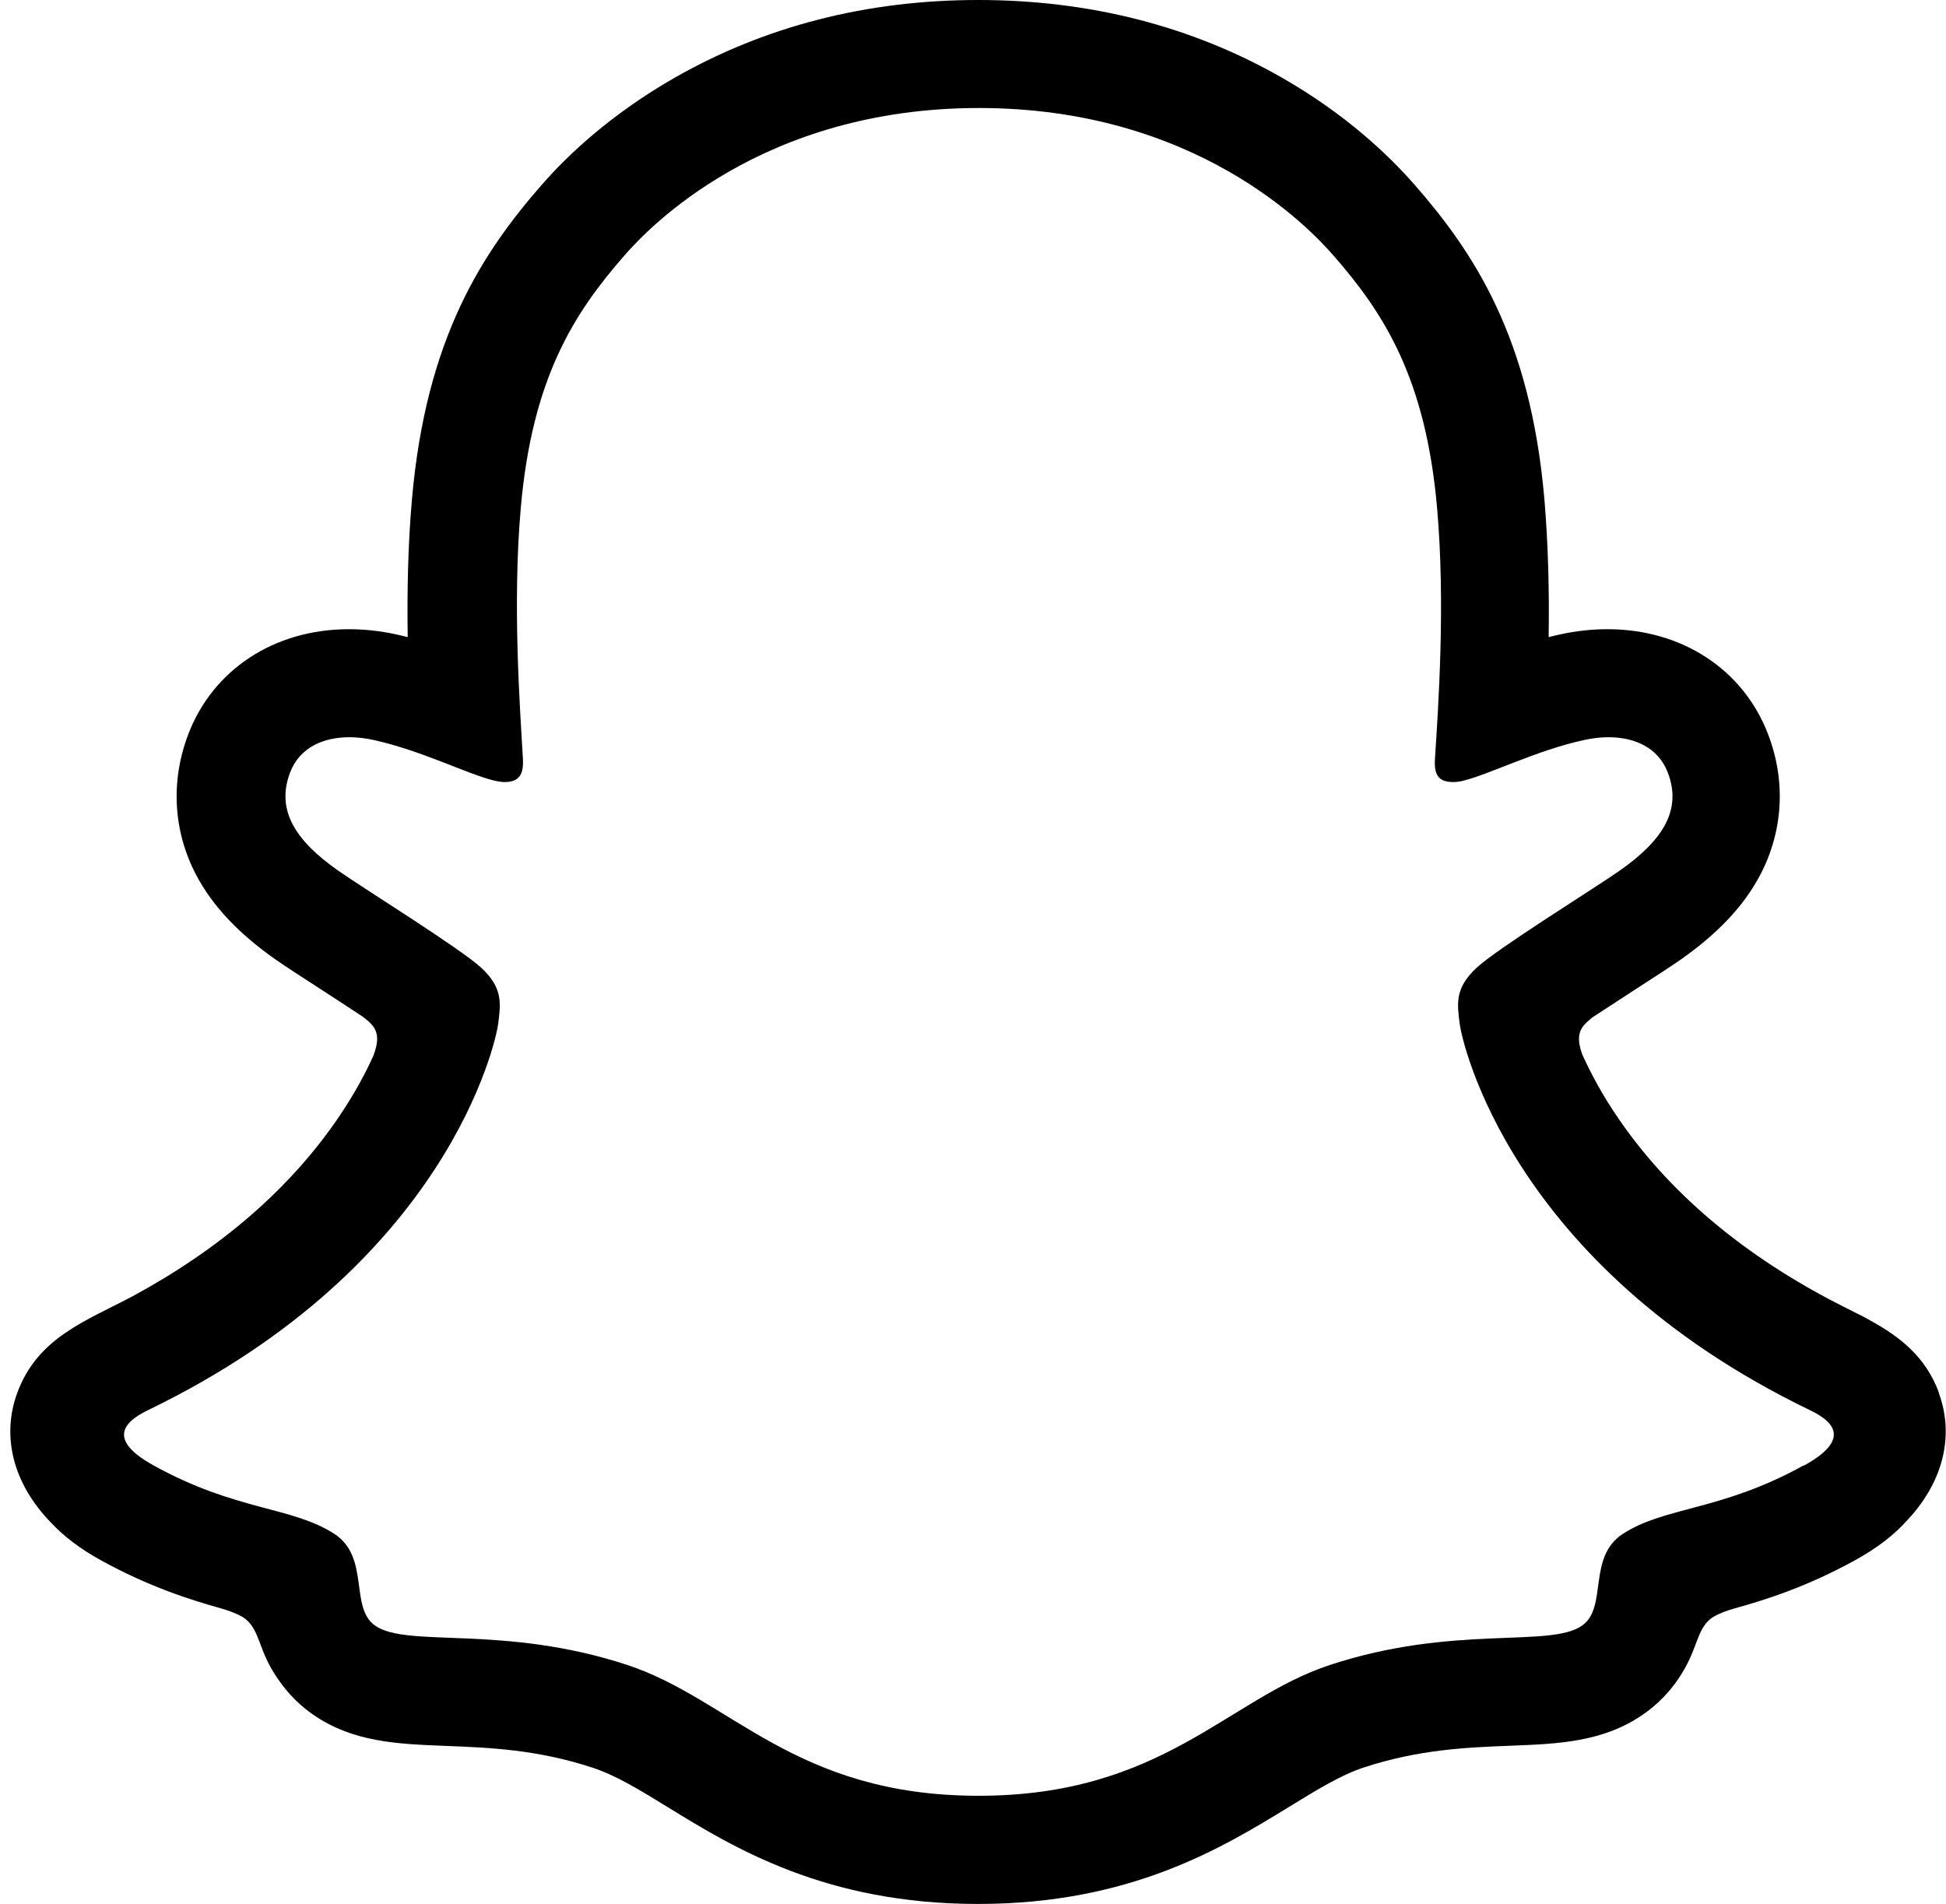
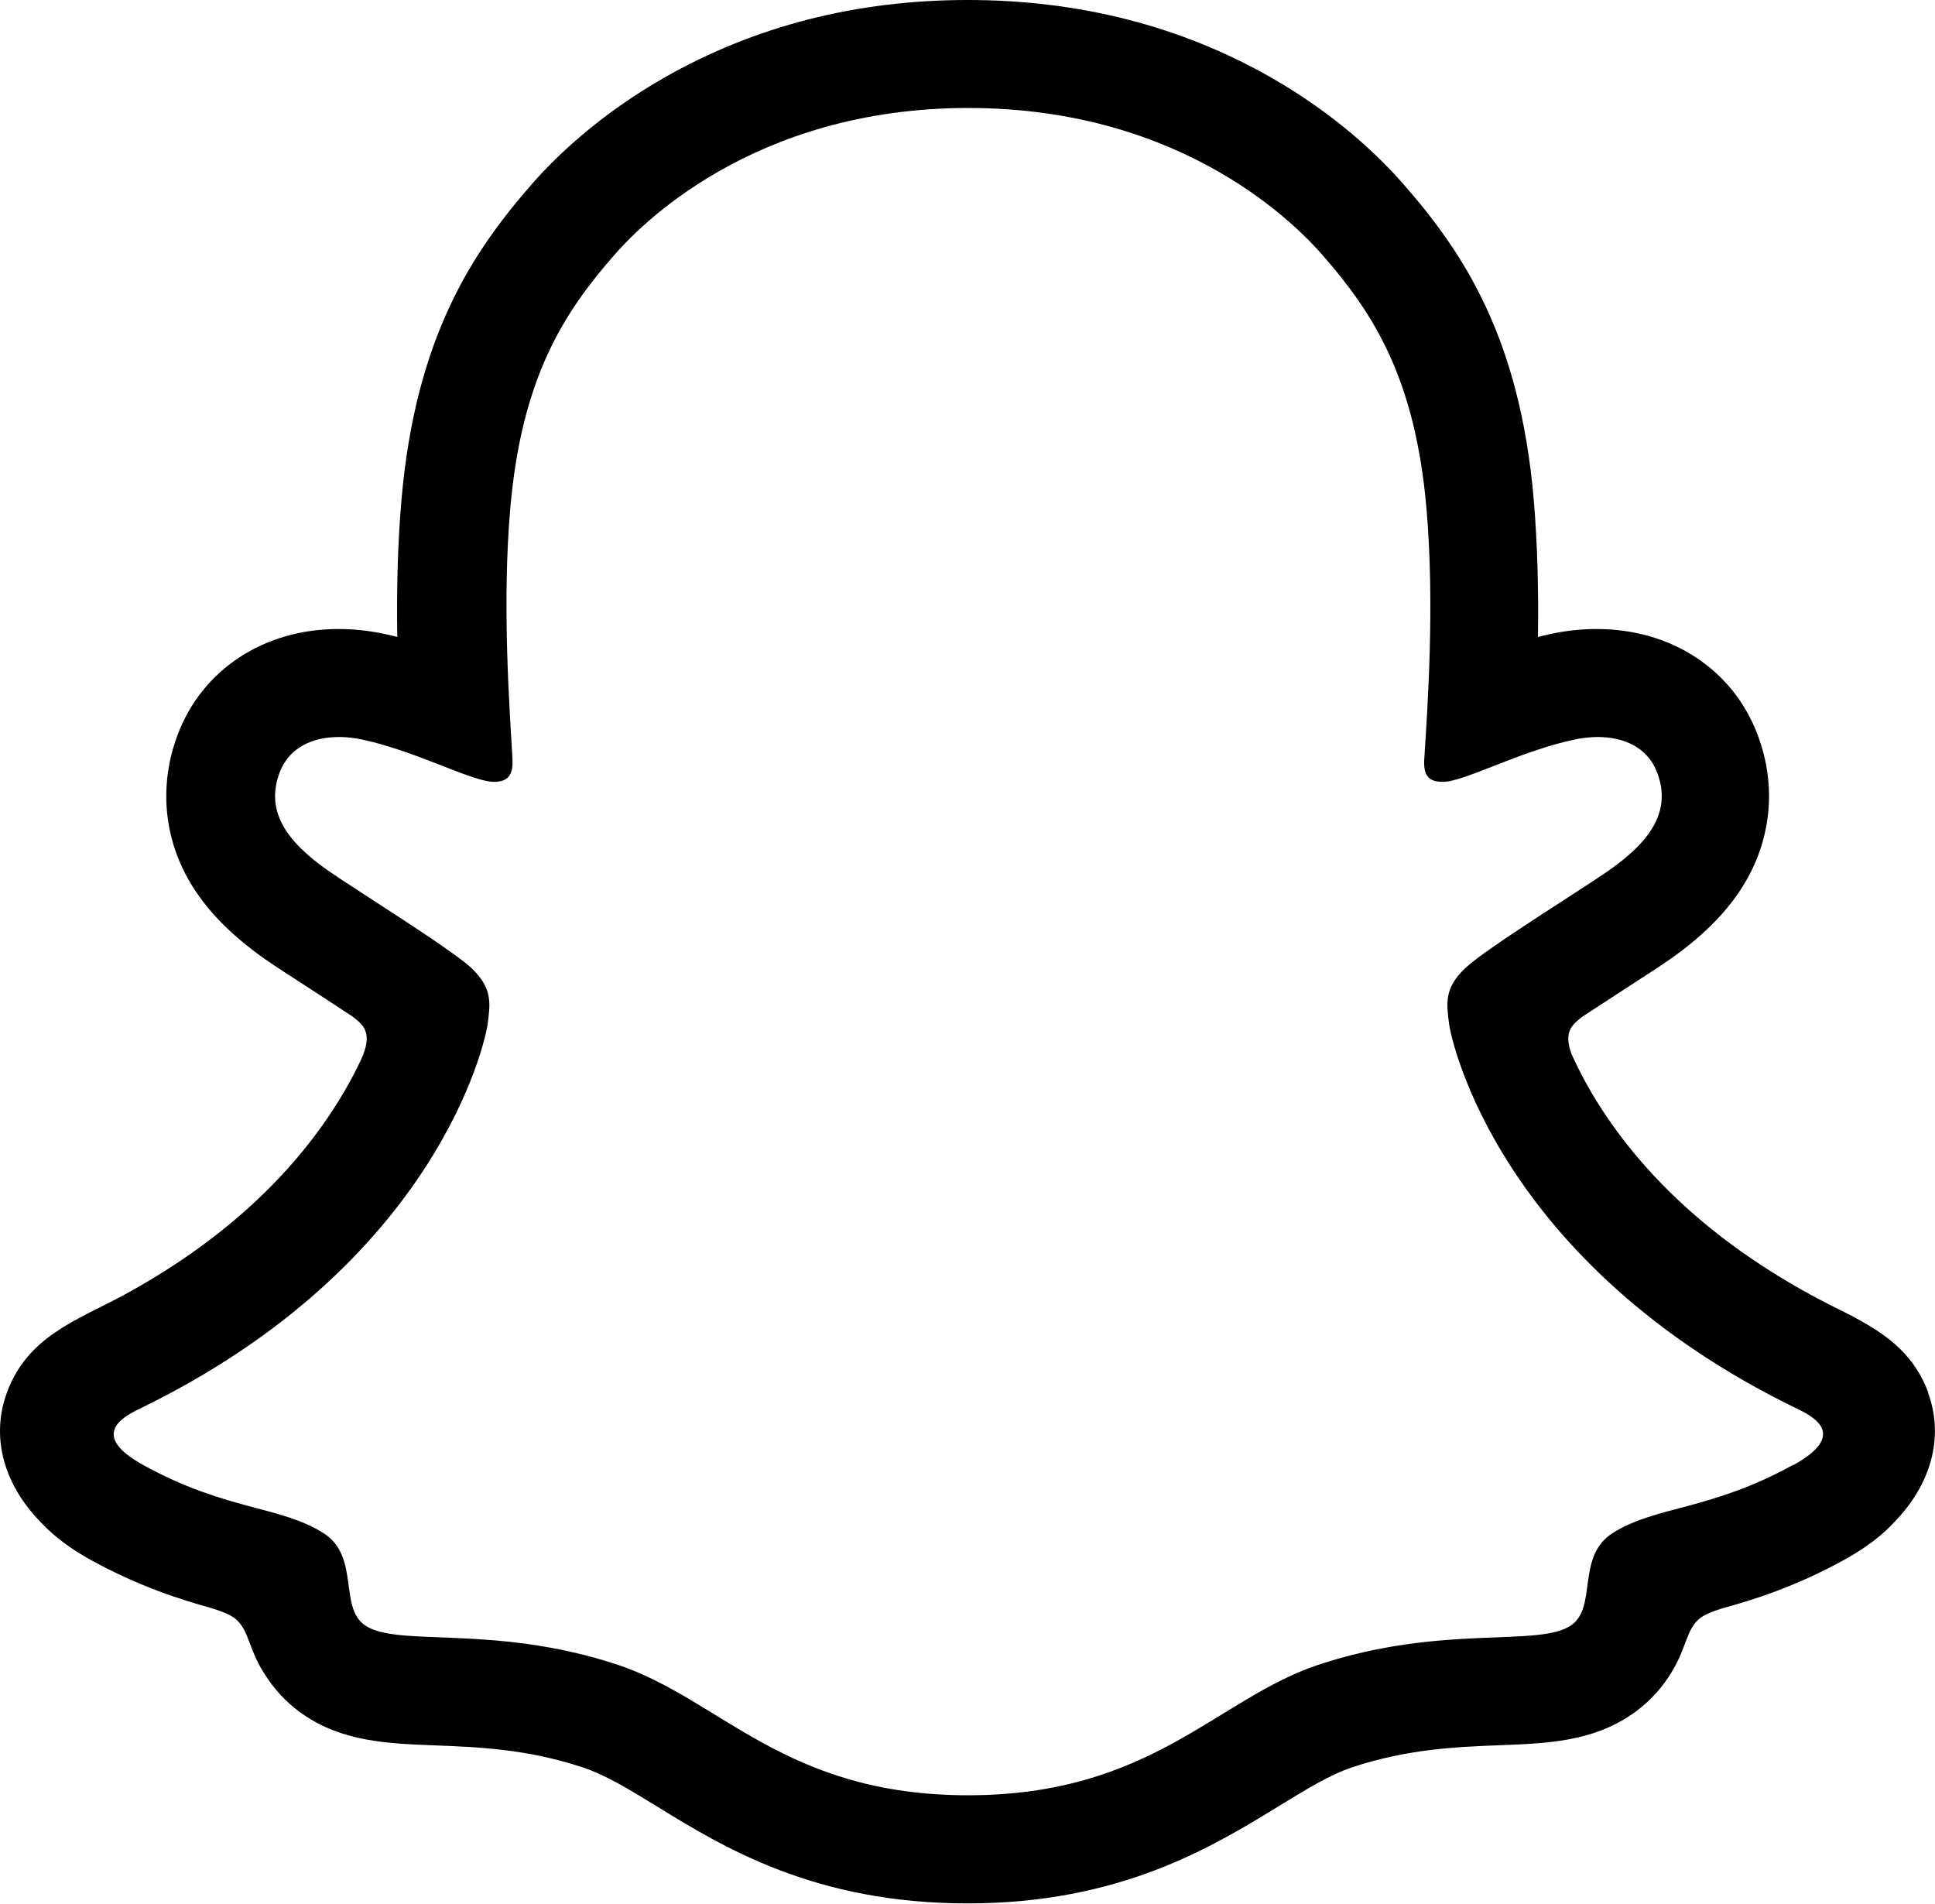
- <svg xmlns="http://www.w3.org/2000/svg" width="185" height="181" viewBox="0 0 185 181" fill="none">
-   <path d="M184.343 132.43C183.06 128.954 180.623 127.096 177.849 125.558C177.32 125.253 176.855 125.013 176.454 124.821C175.62 124.404 174.787 123.988 173.937 123.539C165.295 118.958 158.545 113.175 153.863 106.335C152.276 104.028 151.185 101.93 150.416 100.232C150.015 99.094 150.031 98.438 150.32 97.845C150.544 97.396 151.121 96.932 151.426 96.691C152.917 95.714 154.44 94.721 155.482 94.048C157.342 92.847 158.801 91.902 159.747 91.245C163.291 88.762 165.776 86.135 167.331 83.187C169.512 79.038 169.8 74.297 168.101 69.843C165.76 63.66 159.908 59.815 152.821 59.815C151.346 59.815 149.855 59.976 148.38 60.296C147.995 60.376 147.61 60.472 147.225 60.568C147.289 56.371 147.193 51.886 146.824 47.497C145.494 32.054 140.09 23.965 134.431 17.509C132.074 14.818 127.985 10.877 121.844 7.369C113.282 2.483 103.582 0 93 0C82.418 0 72.75 2.483 64.172 7.369C57.999 10.893 53.894 14.834 51.554 17.509C45.91 23.965 40.507 32.054 39.16 47.497C38.775 51.886 38.695 56.371 38.759 60.568C38.374 60.472 37.989 60.376 37.604 60.296C36.129 59.976 34.638 59.815 33.163 59.815C26.076 59.815 20.224 63.66 17.883 69.843C16.2 74.297 16.472 79.038 18.653 83.187C20.208 86.135 22.693 88.762 26.237 91.245C27.183 91.902 28.642 92.847 30.502 94.048C31.496 94.689 32.971 95.65 34.398 96.595C34.622 96.739 35.392 97.316 35.648 97.845C35.937 98.454 35.953 99.126 35.504 100.344C34.751 102.026 33.66 104.06 32.121 106.319C27.535 113.015 20.994 118.686 12.624 123.219C8.199 125.574 3.581 127.128 1.641 132.414C0.166 136.403 1.128 140.936 4.864 144.765C6.099 146.078 7.638 147.248 9.578 148.321C14.148 150.836 18.028 152.069 21.074 152.918C21.603 153.079 22.854 153.479 23.399 153.96C24.762 155.145 24.569 156.939 26.381 159.55C27.471 161.184 28.738 162.29 29.78 163.011C33.58 165.638 37.845 165.798 42.366 165.974C46.455 166.134 51.089 166.31 56.364 168.057C58.56 168.777 60.837 170.171 63.466 171.789C69.8 175.682 78.474 181 92.984 181C107.494 181 116.216 175.65 122.598 171.741C125.211 170.139 127.472 168.745 129.604 168.041C134.895 166.294 139.529 166.118 143.602 165.958C148.123 165.782 152.388 165.622 156.188 162.995C157.39 162.178 158.882 160.832 160.068 158.781C161.367 156.571 161.335 155.017 162.553 153.944C163.05 153.511 164.141 153.127 164.734 152.951C167.812 152.102 171.74 150.868 176.39 148.305C178.442 147.168 180.062 145.934 181.328 144.508C181.344 144.492 181.36 144.476 181.376 144.46C184.872 140.696 185.754 136.291 184.311 132.414M171.452 139.318C163.595 143.659 158.352 143.195 154.296 145.806C150.849 148.033 152.885 152.822 150.384 154.552C147.305 156.683 138.182 154.408 126.414 158.285C116.698 161.489 110.509 170.716 93.032 170.716C75.556 170.716 69.495 161.537 59.651 158.285C47.882 154.408 38.759 156.683 35.68 154.552C33.179 152.822 35.215 148.033 31.768 145.806C27.696 143.195 22.469 143.659 14.613 139.318C9.61 136.563 12.448 134.849 14.115 134.032C42.607 120.256 47.144 98.982 47.353 97.38C47.593 95.474 47.866 93.968 45.766 92.014C43.729 90.14 34.702 84.549 32.201 82.803C28.049 79.903 26.237 77.02 27.567 73.464C28.497 71.013 30.79 70.084 33.227 70.084C33.981 70.084 34.751 70.18 35.488 70.34C40.041 71.333 44.467 73.608 47.016 74.217C47.369 74.297 47.673 74.345 47.962 74.345C49.325 74.345 49.806 73.656 49.71 72.102C49.421 67.136 48.716 57.428 49.501 48.378C50.575 35.915 54.6 29.732 59.378 24.269C61.671 21.642 72.445 10.268 93.064 10.268C113.683 10.268 124.458 21.642 126.75 24.269C131.528 29.732 135.553 35.915 136.627 48.378C137.413 57.445 136.739 67.136 136.419 72.102C136.306 73.736 136.803 74.345 138.166 74.345C138.439 74.345 138.76 74.313 139.112 74.217C141.662 73.592 146.087 71.317 150.64 70.34C151.378 70.18 152.147 70.084 152.901 70.084C155.322 70.084 157.631 71.013 158.561 73.464C159.908 77.02 158.08 79.903 153.927 82.803C151.426 84.549 142.399 90.124 140.363 92.014C138.263 93.968 138.535 95.458 138.776 97.38C138.984 98.982 143.521 120.256 172.013 134.032C173.68 134.833 176.518 136.547 171.516 139.318" fill="black" />
+ <svg xmlns="http://www.w3.org/2000/svg" width="184" height="181" viewBox="0 0 184 181" fill="none">
+   <path d="M183.362 132.43C182.079 128.954 179.642 127.096 176.868 125.558C176.339 125.253 175.874 125.013 175.473 124.821C174.64 124.404 173.806 123.988 172.956 123.539C164.314 118.958 157.564 113.175 152.882 106.335C151.295 104.028 150.205 101.93 149.435 100.232C149.034 99.094 149.05 98.438 149.339 97.845C149.563 97.396 150.141 96.932 150.445 96.691C151.936 95.714 153.459 94.721 154.502 94.048C156.361 92.847 157.821 91.902 158.767 91.245C162.31 88.762 164.795 86.135 166.35 83.187C168.531 79.038 168.819 74.297 167.12 69.843C164.779 63.66 158.927 59.815 151.84 59.815C150.365 59.815 148.874 59.976 147.399 60.296C147.014 60.376 146.629 60.472 146.244 60.568C146.309 56.371 146.212 51.886 145.844 47.497C144.513 32.054 139.109 23.965 133.45 17.509C131.093 14.818 127.004 10.877 120.863 7.369C112.302 2.483 102.601 0 92.019 0C81.437 0 71.769 2.483 63.191 7.369C57.018 10.893 52.914 14.834 50.573 17.509C44.929 23.965 39.526 32.054 38.179 47.497C37.794 51.886 37.714 56.371 37.778 60.568C37.393 60.472 37.008 60.376 36.624 60.296C35.148 59.976 33.657 59.815 32.182 59.815C25.096 59.815 19.243 63.66 16.902 69.843C15.219 74.297 15.492 79.038 17.672 83.187C19.227 86.135 21.712 88.762 25.256 91.245C26.202 91.902 27.661 92.847 29.521 94.048C30.515 94.689 31.99 95.65 33.417 96.595C33.641 96.739 34.411 97.316 34.667 97.845C34.956 98.454 34.972 99.126 34.523 100.344C33.77 102.026 32.679 104.06 31.14 106.319C26.555 113.015 20.013 118.686 11.643 123.219C7.218 125.574 2.601 127.128 0.661 132.414C-0.815 136.403 0.147 140.936 3.883 144.765C5.118 146.078 6.657 147.248 8.597 148.321C13.167 150.836 17.047 152.069 20.093 152.918C20.622 153.079 21.873 153.479 22.418 153.96C23.781 155.145 23.588 156.939 25.4 159.55C26.491 161.184 27.757 162.29 28.799 163.011C32.599 165.638 36.864 165.798 41.386 165.974C45.474 166.134 50.108 166.31 55.383 168.057C57.579 168.777 59.856 170.171 62.486 171.789C68.819 175.682 77.493 181 92.003 181C106.513 181 115.236 175.65 121.617 171.741C124.23 170.139 126.491 168.745 128.624 168.041C133.915 166.294 138.548 166.118 142.621 165.958C147.142 165.782 151.407 165.622 155.207 162.995C156.41 162.178 157.901 160.832 159.087 158.781C160.386 156.571 160.354 155.017 161.572 153.944C162.069 153.511 163.16 153.127 163.753 152.951C166.831 152.102 170.76 150.868 175.409 148.305C177.462 147.168 179.081 145.934 180.348 144.508C180.364 144.492 180.38 144.476 180.396 144.46C183.891 140.696 184.773 136.291 183.33 132.414M170.471 139.318C162.615 143.659 157.372 143.195 153.315 145.806C149.868 148.033 151.904 152.822 149.403 154.552C146.325 156.683 137.202 154.408 125.433 158.285C115.717 161.489 109.528 170.716 92.051 170.716C74.575 170.716 68.514 161.537 58.67 158.285C46.901 154.408 37.778 156.683 34.7 154.552C32.198 152.822 34.235 148.033 30.787 145.806C26.715 143.195 21.488 143.659 13.632 139.318C8.629 136.563 11.467 134.849 13.135 134.032C41.626 120.256 46.163 98.982 46.372 97.38C46.612 95.474 46.885 93.968 44.785 92.014C42.748 90.14 33.721 84.549 31.22 82.803C27.068 79.903 25.256 77.02 26.587 73.464C27.517 71.013 29.809 70.084 32.246 70.084C33 70.084 33.77 70.18 34.507 70.34C39.061 71.333 43.486 73.608 46.035 74.217C46.388 74.297 46.693 74.345 46.981 74.345C48.344 74.345 48.825 73.656 48.729 72.102C48.44 67.136 47.735 57.428 48.52 48.378C49.595 35.915 53.619 29.732 58.397 24.269C60.69 21.642 71.464 10.268 92.083 10.268C112.702 10.268 123.477 21.642 125.77 24.269C130.548 29.732 134.572 35.915 135.646 48.378C136.432 57.445 135.758 67.136 135.438 72.102C135.326 73.736 135.823 74.345 137.185 74.345C137.458 74.345 137.779 74.313 138.131 74.217C140.681 73.592 145.106 71.317 149.66 70.34C150.397 70.18 151.167 70.084 151.92 70.084C154.341 70.084 156.65 71.013 157.58 73.464C158.927 77.02 157.099 79.903 152.946 82.803C150.445 84.549 141.418 90.124 139.382 92.014C137.282 93.968 137.554 95.458 137.795 97.38C138.003 98.982 142.541 120.256 171.032 134.032C172.7 134.833 175.538 136.547 170.535 139.318" fill="black" />
</svg>
